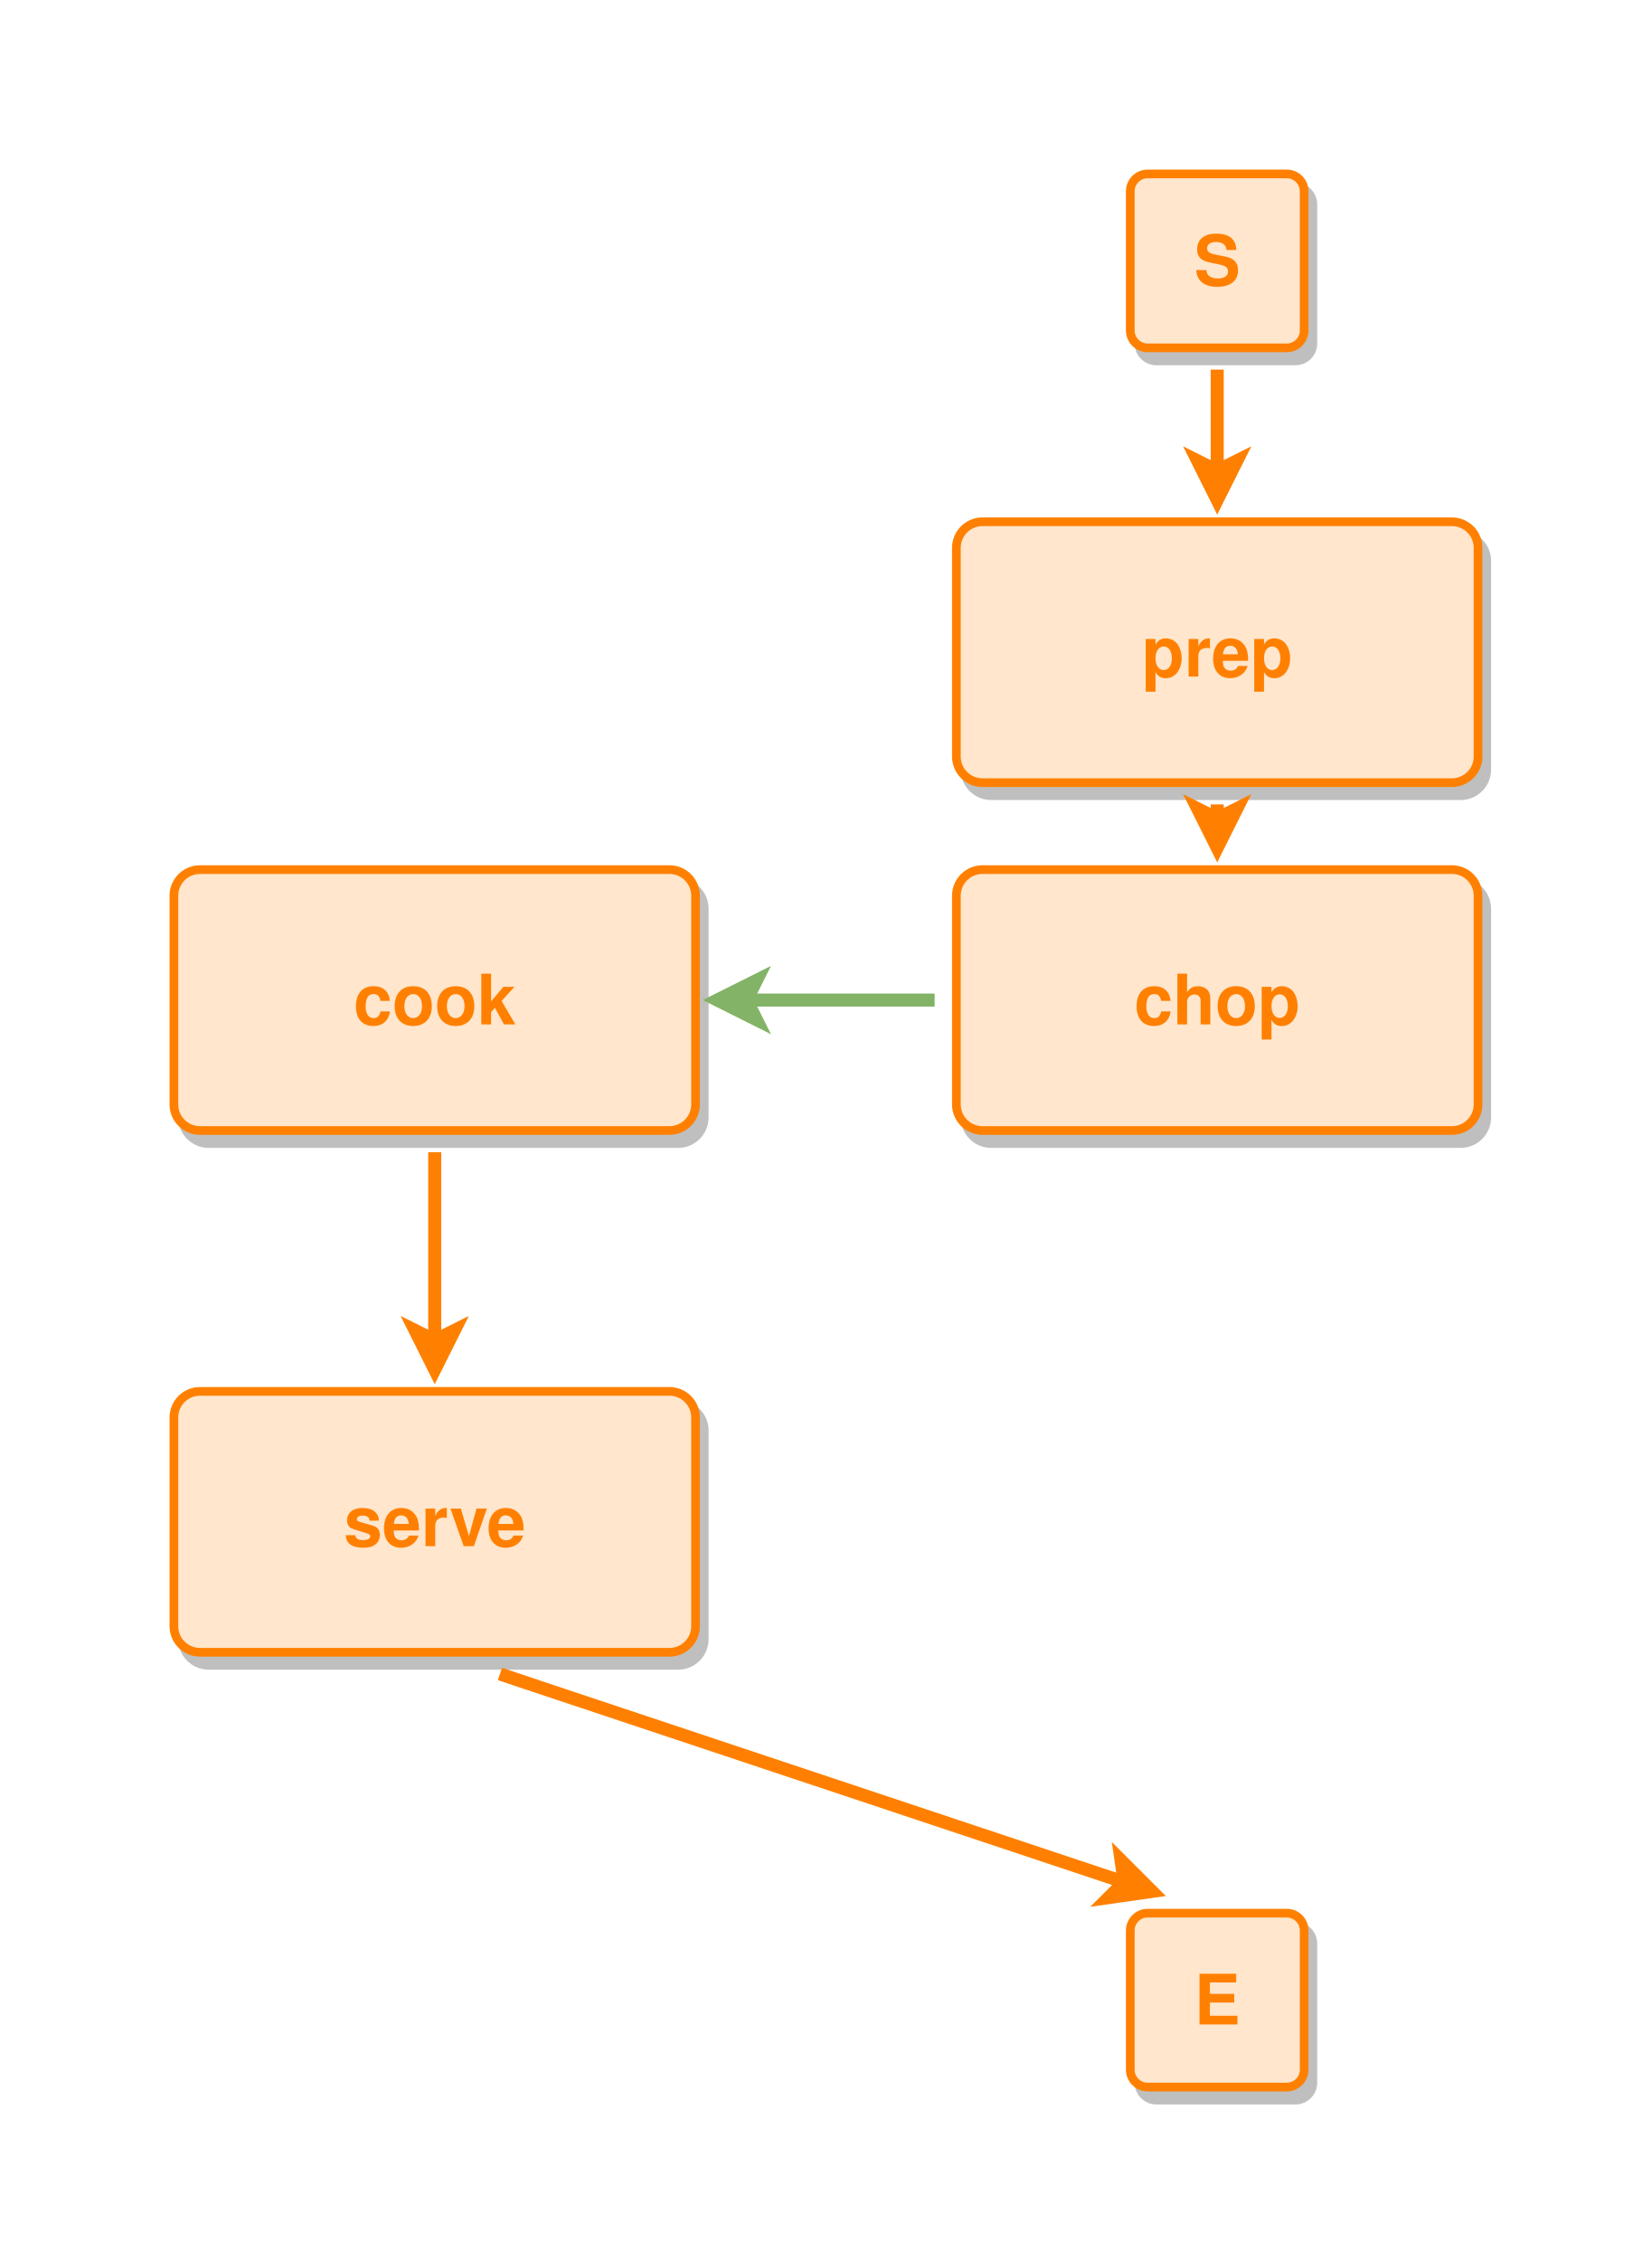
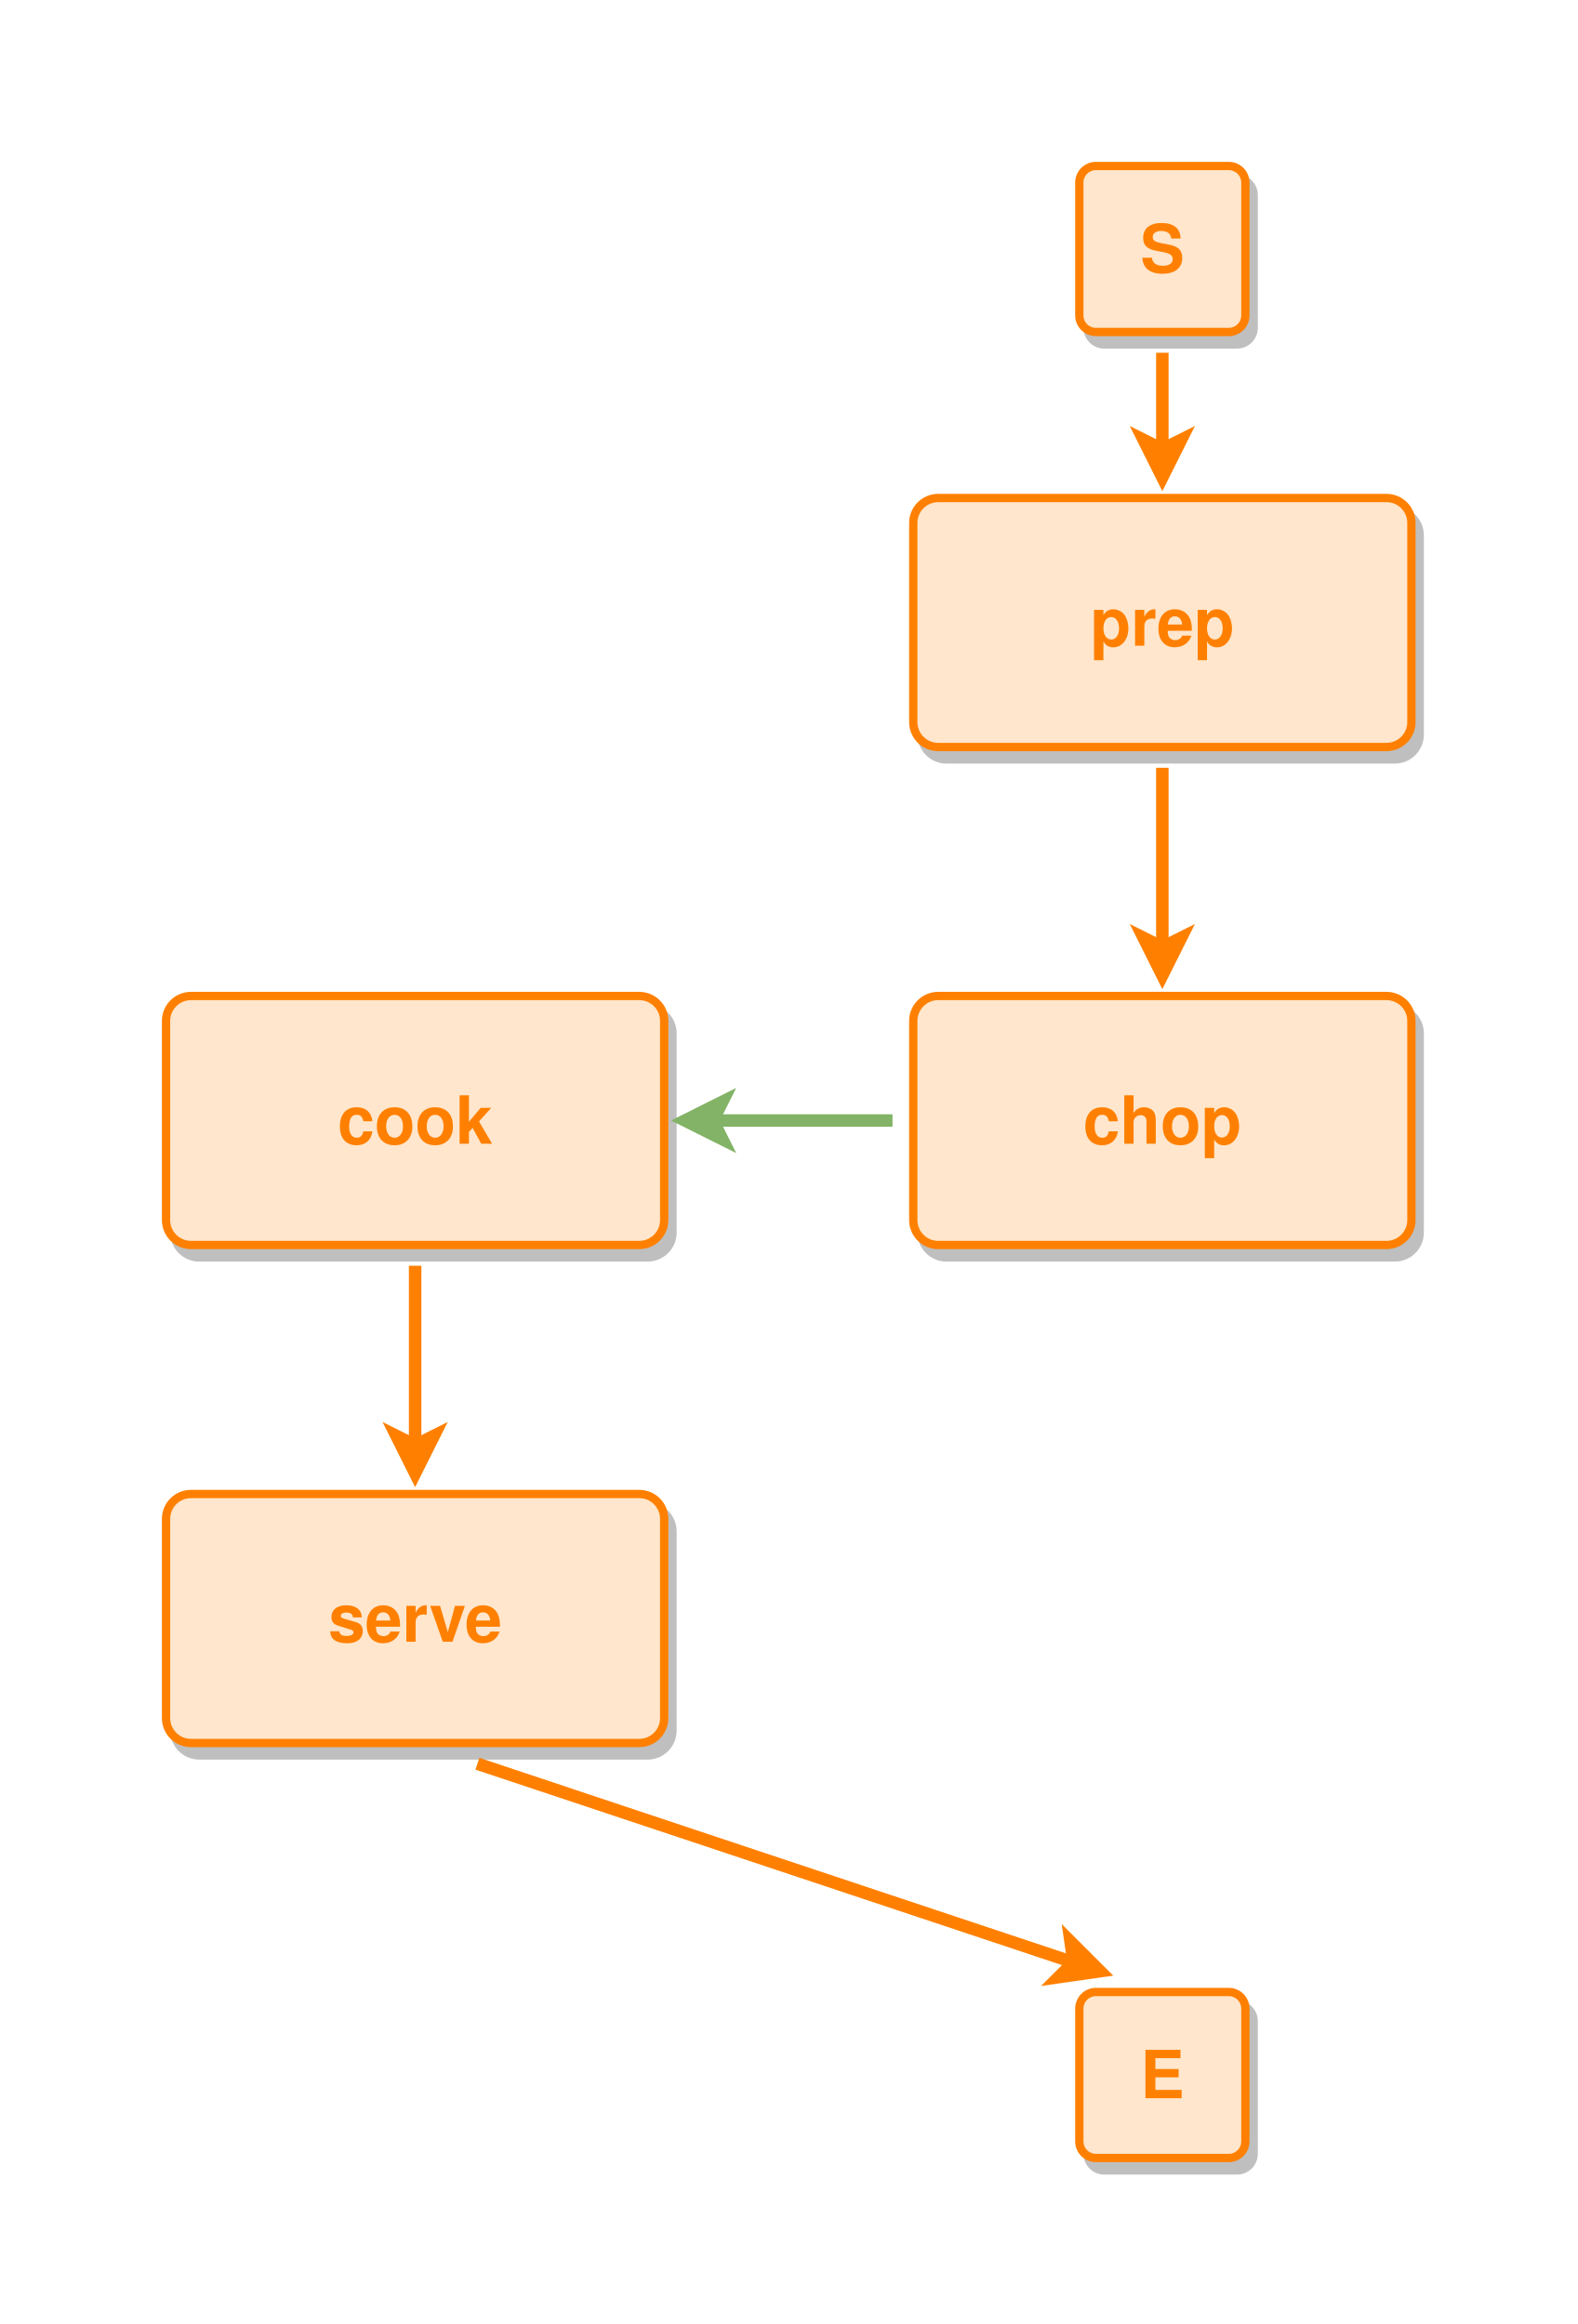
- <svg xmlns="http://www.w3.org/2000/svg" width="380" height="520" viewBox="0 0 380 520">
+ <svg xmlns="http://www.w3.org/2000/svg" width="380" height="560" viewBox="0 0 380 560">
  <defs>
  </defs>
  <g id="container-shells">
  </g>
  <g id="node-shadows">
    <rect x="220" y="120" width="120" height="60" rx="6" ry="6" fill="#000000" stroke="#000000" stroke-width="2" opacity="0.25" transform="translate(2,3)" />
-     <rect x="220" y="200" width="120" height="60" rx="6" ry="6" fill="#000000" stroke="#000000" stroke-width="2" opacity="0.25" transform="translate(2,3)" />
-     <rect x="40" y="200" width="120" height="60" rx="6" ry="6" fill="#000000" stroke="#000000" stroke-width="2" opacity="0.25" transform="translate(2,3)" />
-     <rect x="40" y="320" width="120" height="60" rx="6" ry="6" fill="#000000" stroke="#000000" stroke-width="2" opacity="0.25" transform="translate(2,3)" />
+     <rect x="220" y="240" width="120" height="60" rx="6" ry="6" fill="#000000" stroke="#000000" stroke-width="2" opacity="0.25" transform="translate(2,3)" />
+     <rect x="40" y="240" width="120" height="60" rx="6" ry="6" fill="#000000" stroke="#000000" stroke-width="2" opacity="0.25" transform="translate(2,3)" />
+     <rect x="40" y="360" width="120" height="60" rx="6" ry="6" fill="#000000" stroke="#000000" stroke-width="2" opacity="0.25" transform="translate(2,3)" />
    <rect x="260" y="40" width="40" height="40" rx="4" ry="4" fill="#000000" stroke="#000000" stroke-width="2" opacity="0.25" transform="translate(2,3)" />
-     <rect x="260" y="440" width="40" height="40" rx="4" ry="4" fill="#000000" stroke="#000000" stroke-width="2" opacity="0.25" transform="translate(2,3)" />
+     <rect x="260" y="480" width="40" height="40" rx="4" ry="4" fill="#000000" stroke="#000000" stroke-width="2" opacity="0.25" transform="translate(2,3)" />
  </g>
  <g id="edges">
    <g class="edge" data-edge-idx="0" data-edge-base="leadsto" data-edge-from="1" data-edge-to="2">
-       <line x1="280.00" y1="185.00" x2="280.00" y2="188.25" stroke="#ff8000" stroke-width="3" />
-       <path d="M 280.00 195.00 L 275.50 186.00 L 280.00 188.25 L 284.50 186.00 Z" fill="#ff8000" stroke="#ff8000" stroke-width="3" stroke-miterlimit="10" />
+       <line x1="280.00" y1="185.00" x2="280.00" y2="228.25" stroke="#ff8000" stroke-width="3" />
+       <path d="M 280.00 235.00 L 275.50 226.00 L 280.00 228.25 L 284.50 226.00 Z" fill="#ff8000" stroke="#ff8000" stroke-width="3" stroke-miterlimit="10" />
    </g>
    <g class="edge" data-edge-idx="1" data-edge-base="partof" data-edge-from="2" data-edge-to="3">
-       <line x1="215.00" y1="230.00" x2="171.75" y2="230.00" stroke="#82b366" stroke-width="3" />
-       <path d="M 165.00 230.00 L 174.00 225.50 L 171.75 230.00 L 174.00 234.50 Z" fill="#82b366" stroke="#82b366" stroke-width="3" stroke-miterlimit="10" />
+       <line x1="215.00" y1="270.00" x2="171.75" y2="270.00" stroke="#82b366" stroke-width="3" />
+       <path d="M 165.00 270.00 L 174.00 265.50 L 171.75 270.00 L 174.00 274.50 Z" fill="#82b366" stroke="#82b366" stroke-width="3" stroke-miterlimit="10" />
    </g>
    <g class="edge" data-edge-idx="2" data-edge-base="leadsto" data-edge-from="3" data-edge-to="4">
-       <line x1="100.00" y1="265.00" x2="100.00" y2="308.25" stroke="#ff8000" stroke-width="3" />
-       <path d="M 100.00 315.00 L 95.50 306.00 L 100.00 308.25 L 104.50 306.00 Z" fill="#ff8000" stroke="#ff8000" stroke-width="3" stroke-miterlimit="10" />
+       <line x1="100.00" y1="305.00" x2="100.00" y2="348.25" stroke="#ff8000" stroke-width="3" />
+       <path d="M 100.00 355.00 L 95.50 346.00 L 100.00 348.25 L 104.50 346.00 Z" fill="#ff8000" stroke="#ff8000" stroke-width="3" stroke-miterlimit="10" />
    </g>
    <g class="edge" data-edge-idx="3" data-edge-base="leadsto" data-edge-from="5" data-edge-to="1">
      <line x1="280.00" y1="85.00" x2="280.00" y2="108.25" stroke="#ff8000" stroke-width="3" />
      <path d="M 280.00 115.00 L 275.50 106.00 L 280.00 108.25 L 284.50 106.00 Z" fill="#ff8000" stroke="#ff8000" stroke-width="3" stroke-miterlimit="10" />
    </g>
    <g class="edge" data-edge-idx="4" data-edge-base="leadsto" data-edge-from="4" data-edge-to="6">
-       <line x1="115.00" y1="385.00" x2="258.60" y2="432.87" stroke="#ff8000" stroke-width="3" />
-       <path d="M 265.00 435.00 L 255.04 436.42 L 258.60 432.87 L 257.88 427.88 Z" fill="#ff8000" stroke="#ff8000" stroke-width="3" stroke-miterlimit="10" />
+       <line x1="115.00" y1="425.00" x2="258.60" y2="472.87" stroke="#ff8000" stroke-width="3" />
+       <path d="M 265.00 475.00 L 255.04 476.42 L 258.60 472.87 L 257.88 467.88 Z" fill="#ff8000" stroke="#ff8000" stroke-width="3" stroke-miterlimit="10" />
    </g>
  </g>
  <g id="nodes">
    <rect x="220" y="120" width="120" height="60" rx="6" ry="6" fill="#ffe6cc" stroke="#ff8000" stroke-width="2" />
    <text x="280" y="150" text-anchor="middle" dominant-baseline="middle" font-family="Helvetica,Inter,Segoe UI,Arial" font-size="16" font-weight="bold" fill="#ff8000">prep</text>
-     <rect x="220" y="200" width="120" height="60" rx="6" ry="6" fill="#ffe6cc" stroke="#ff8000" stroke-width="2" />
-     <text x="280" y="230" text-anchor="middle" dominant-baseline="middle" font-family="Helvetica,Inter,Segoe UI,Arial" font-size="16" font-weight="bold" fill="#ff8000">chop</text>
-     <rect x="40" y="200" width="120" height="60" rx="6" ry="6" fill="#ffe6cc" stroke="#ff8000" stroke-width="2" />
-     <text x="100" y="230" text-anchor="middle" dominant-baseline="middle" font-family="Helvetica,Inter,Segoe UI,Arial" font-size="16" font-weight="bold" fill="#ff8000">cook</text>
-     <rect x="40" y="320" width="120" height="60" rx="6" ry="6" fill="#ffe6cc" stroke="#ff8000" stroke-width="2" />
-     <text x="100" y="350" text-anchor="middle" dominant-baseline="middle" font-family="Helvetica,Inter,Segoe UI,Arial" font-size="16" font-weight="bold" fill="#ff8000">serve</text>
+     <rect x="220" y="240" width="120" height="60" rx="6" ry="6" fill="#ffe6cc" stroke="#ff8000" stroke-width="2" />
+     <text x="280" y="270" text-anchor="middle" dominant-baseline="middle" font-family="Helvetica,Inter,Segoe UI,Arial" font-size="16" font-weight="bold" fill="#ff8000">chop</text>
+     <rect x="40" y="240" width="120" height="60" rx="6" ry="6" fill="#ffe6cc" stroke="#ff8000" stroke-width="2" />
+     <text x="100" y="270" text-anchor="middle" dominant-baseline="middle" font-family="Helvetica,Inter,Segoe UI,Arial" font-size="16" font-weight="bold" fill="#ff8000">cook</text>
+     <rect x="40" y="360" width="120" height="60" rx="6" ry="6" fill="#ffe6cc" stroke="#ff8000" stroke-width="2" />
+     <text x="100" y="390" text-anchor="middle" dominant-baseline="middle" font-family="Helvetica,Inter,Segoe UI,Arial" font-size="16" font-weight="bold" fill="#ff8000">serve</text>
    <rect x="260" y="40" width="40" height="40" rx="4" ry="4" fill="#ffe6cc" stroke="#ff8000" stroke-width="2" />
    <text x="280" y="60" text-anchor="middle" dominant-baseline="middle" font-family="Helvetica,Inter,Segoe UI,Arial" font-size="16" font-weight="bold" fill="#ff8000">S</text>
-     <rect x="260" y="440" width="40" height="40" rx="4" ry="4" fill="#ffe6cc" stroke="#ff8000" stroke-width="2" />
-     <text x="280" y="460" text-anchor="middle" dominant-baseline="middle" font-family="Helvetica,Inter,Segoe UI,Arial" font-size="16" font-weight="bold" fill="#ff8000">E</text>
+     <rect x="260" y="480" width="40" height="40" rx="4" ry="4" fill="#ffe6cc" stroke="#ff8000" stroke-width="2" />
+     <text x="280" y="500" text-anchor="middle" dominant-baseline="middle" font-family="Helvetica,Inter,Segoe UI,Arial" font-size="16" font-weight="bold" fill="#ff8000">E</text>
  </g>
</svg>
